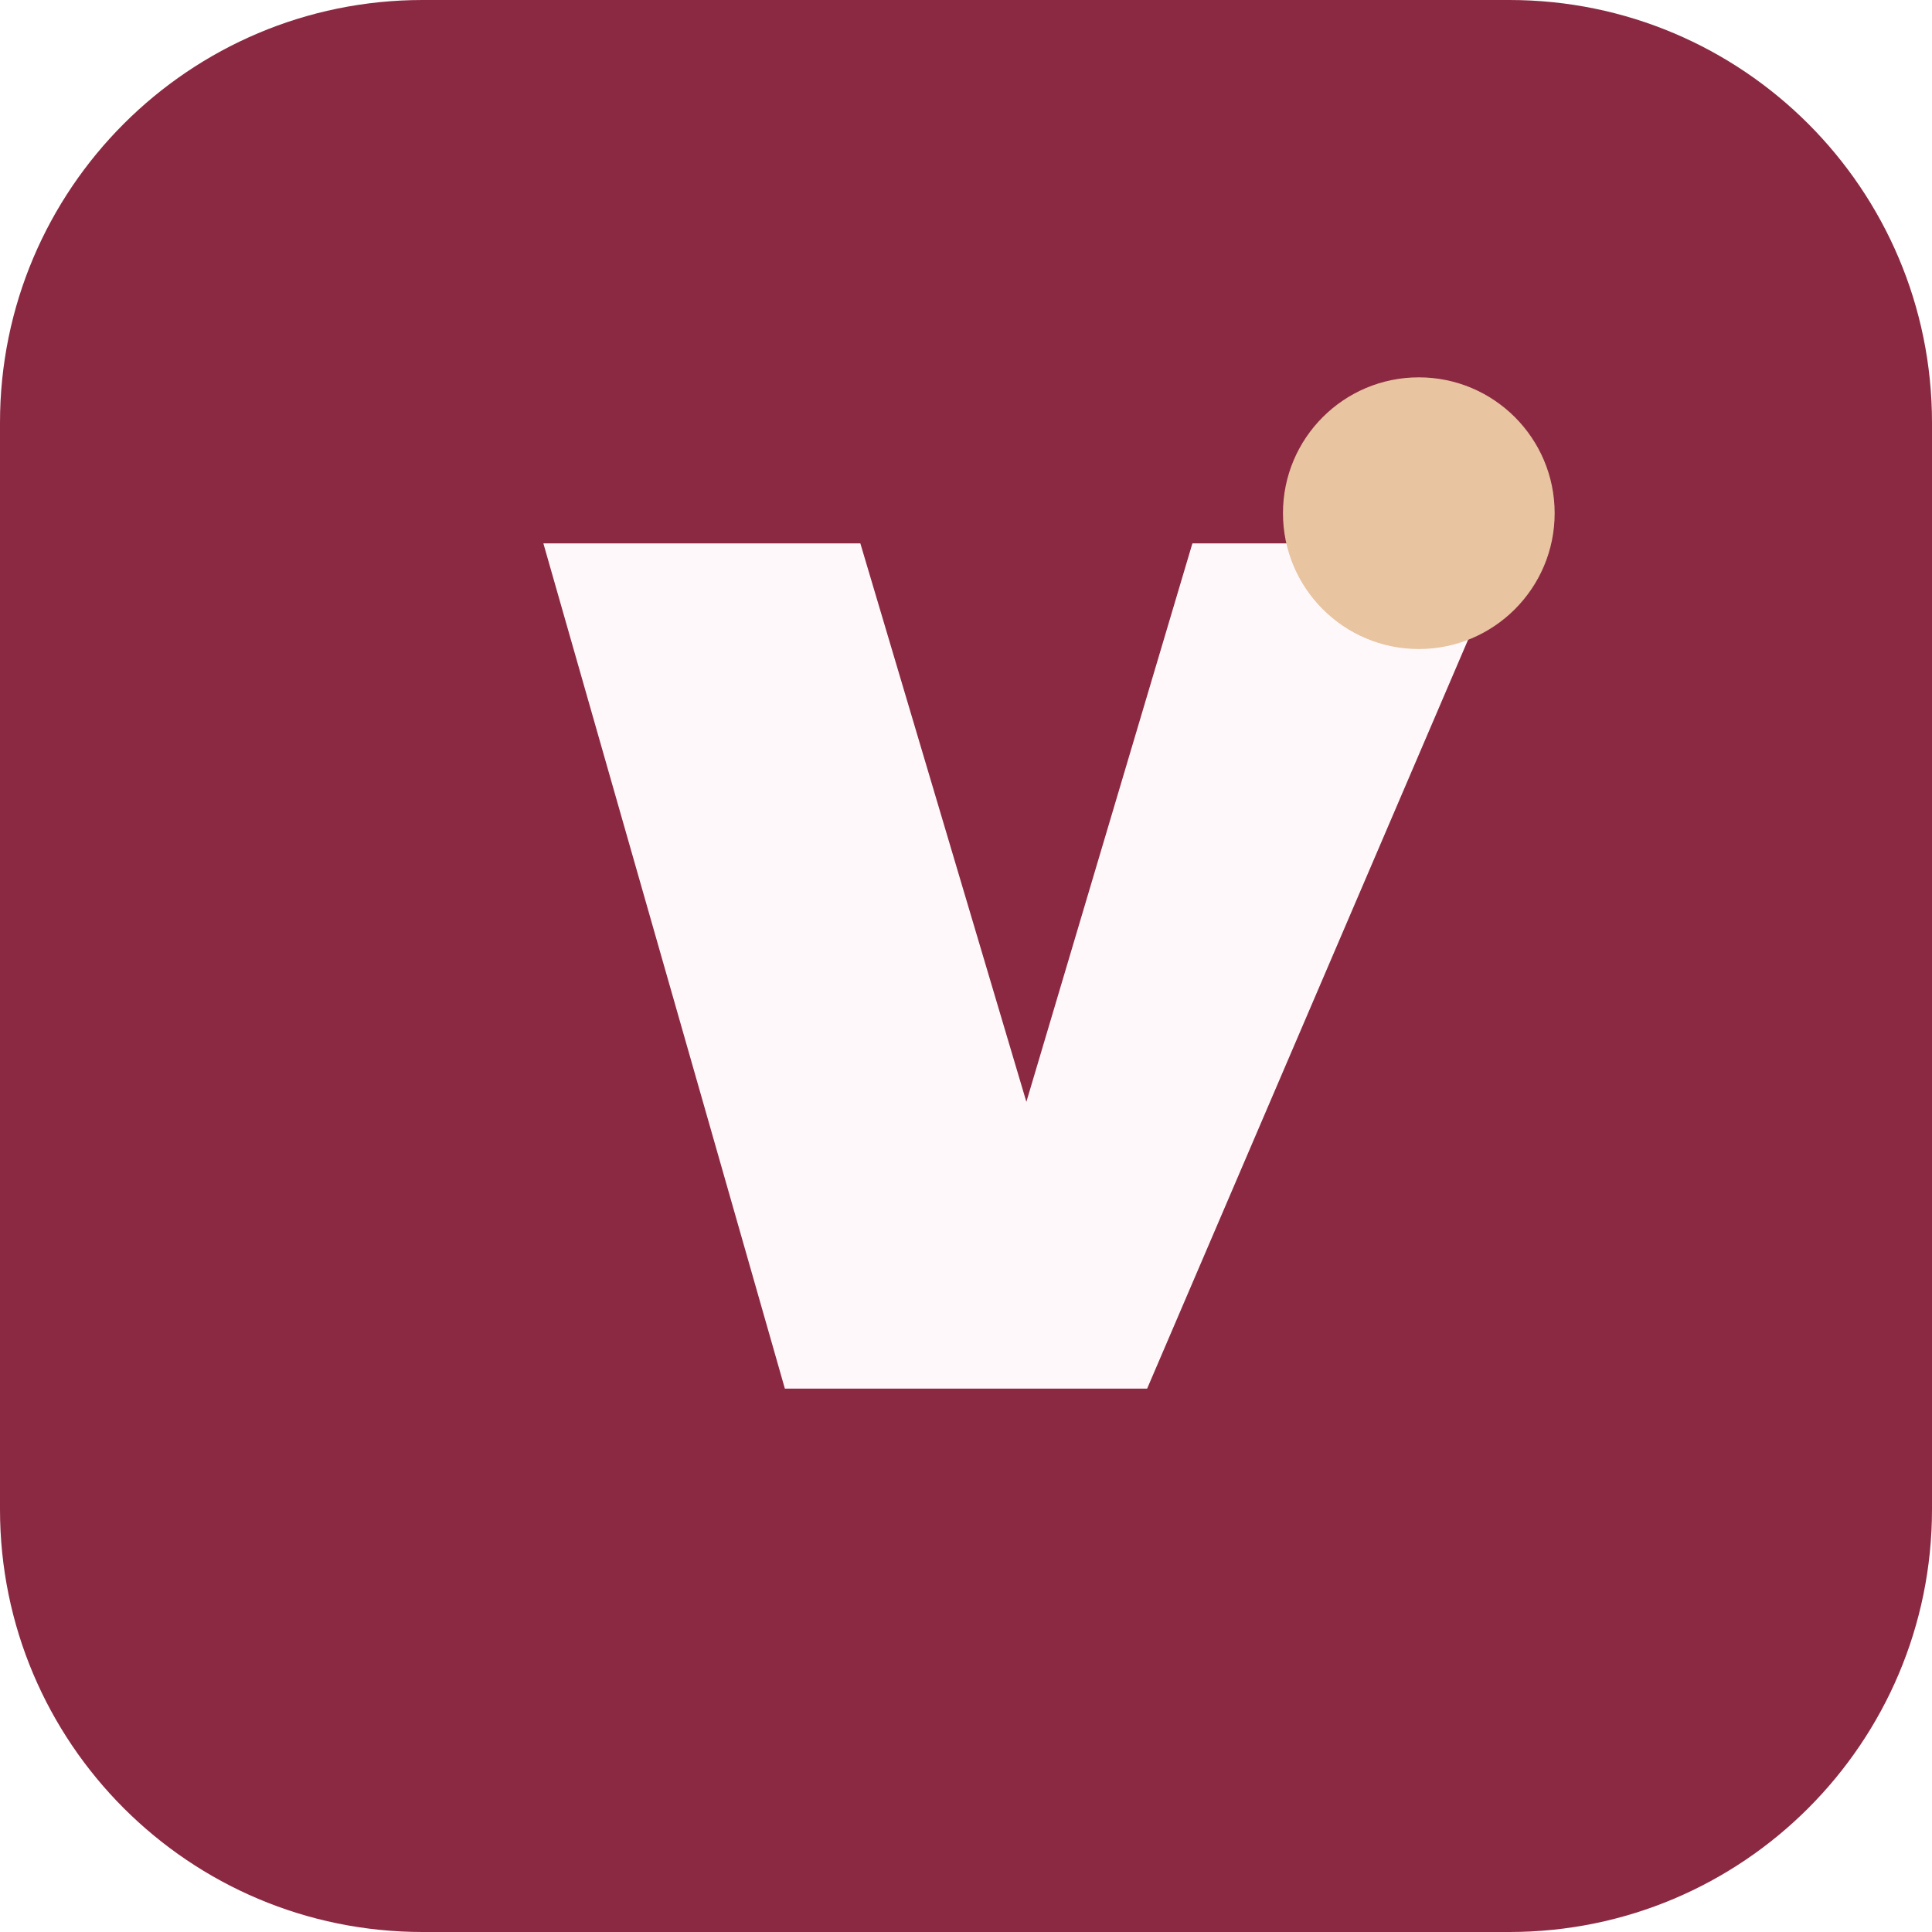
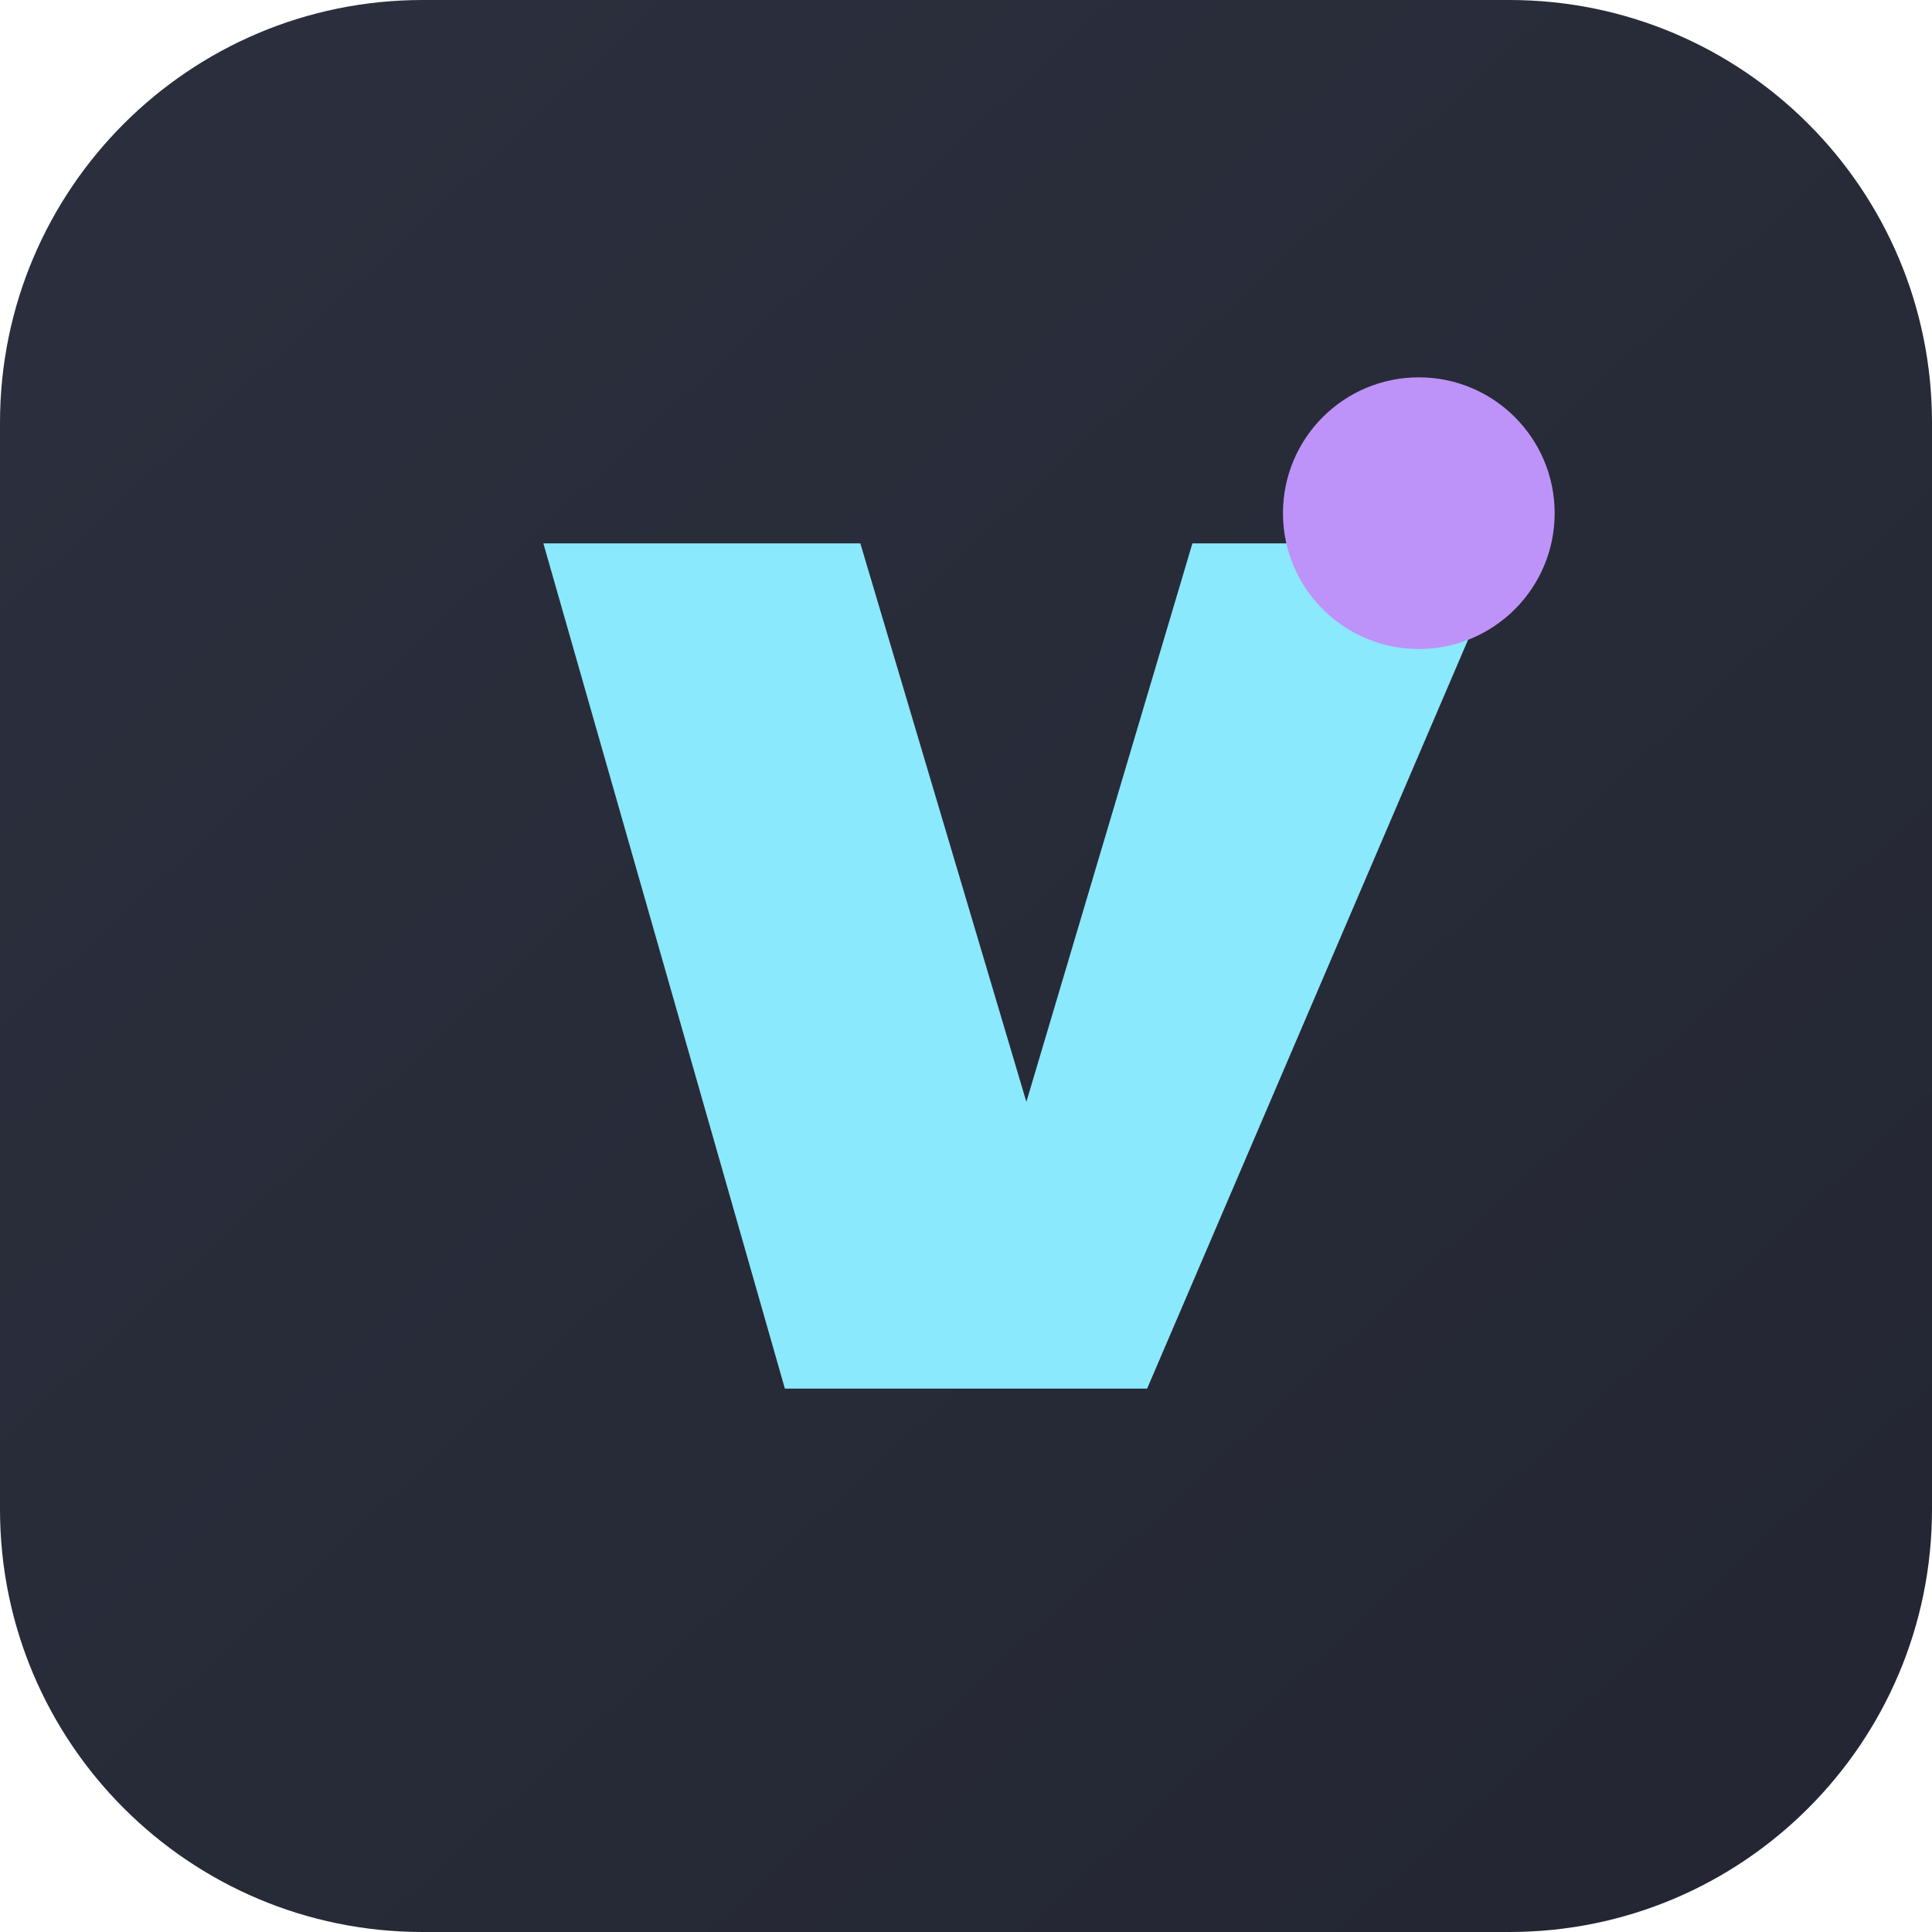
<svg xmlns="http://www.w3.org/2000/svg" viewBox="0 0 64 64" role="img" aria-label="VOS IA">
-   <rect width="64" height="64" rx="14" fill="#8b2942" />
-   <path d="M18 18h10.5l5.5 18.5L39.5 18H50L38 46H26L18 18Z" fill="#fff8fa" />
-   <circle cx="47" cy="17" r="4.5" fill="#e8c4a0" />
+   <defs>
+     <linearGradient id="bg" x1="8" y1="6" x2="56" y2="58" gradientUnits="userSpaceOnUse">
+       <stop stop-color="#2b2f3d" />
+       <stop offset="1" stop-color="#242733" />
+     </linearGradient>
+   </defs>
+   <rect width="64" height="64" rx="14" fill="url(#bg)" />
+   <path d="M18 18h10.5l5.5 18.5L39.5 18H50L38 46H26L18 18Z" fill="#8be9fd" />
+   <circle cx="47" cy="17" r="4.5" fill="#bd93f9" />
</svg>
